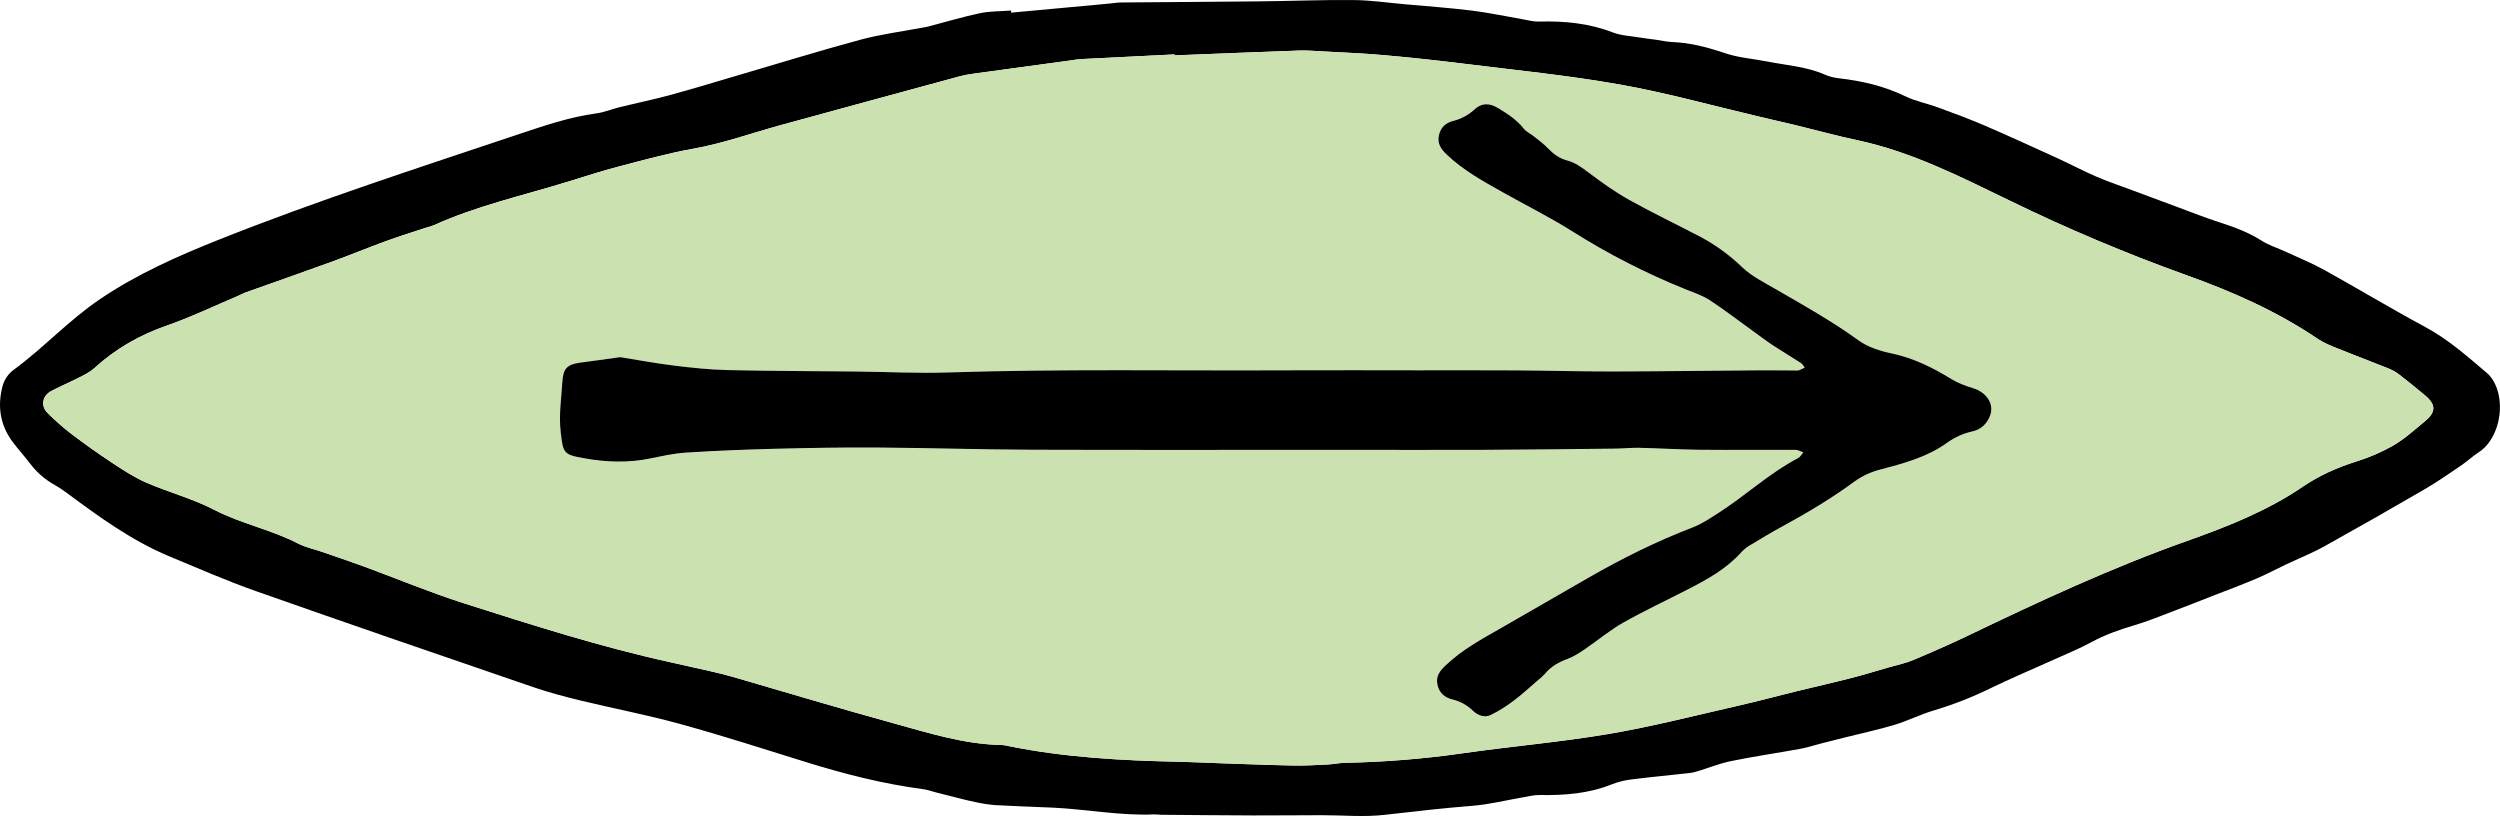
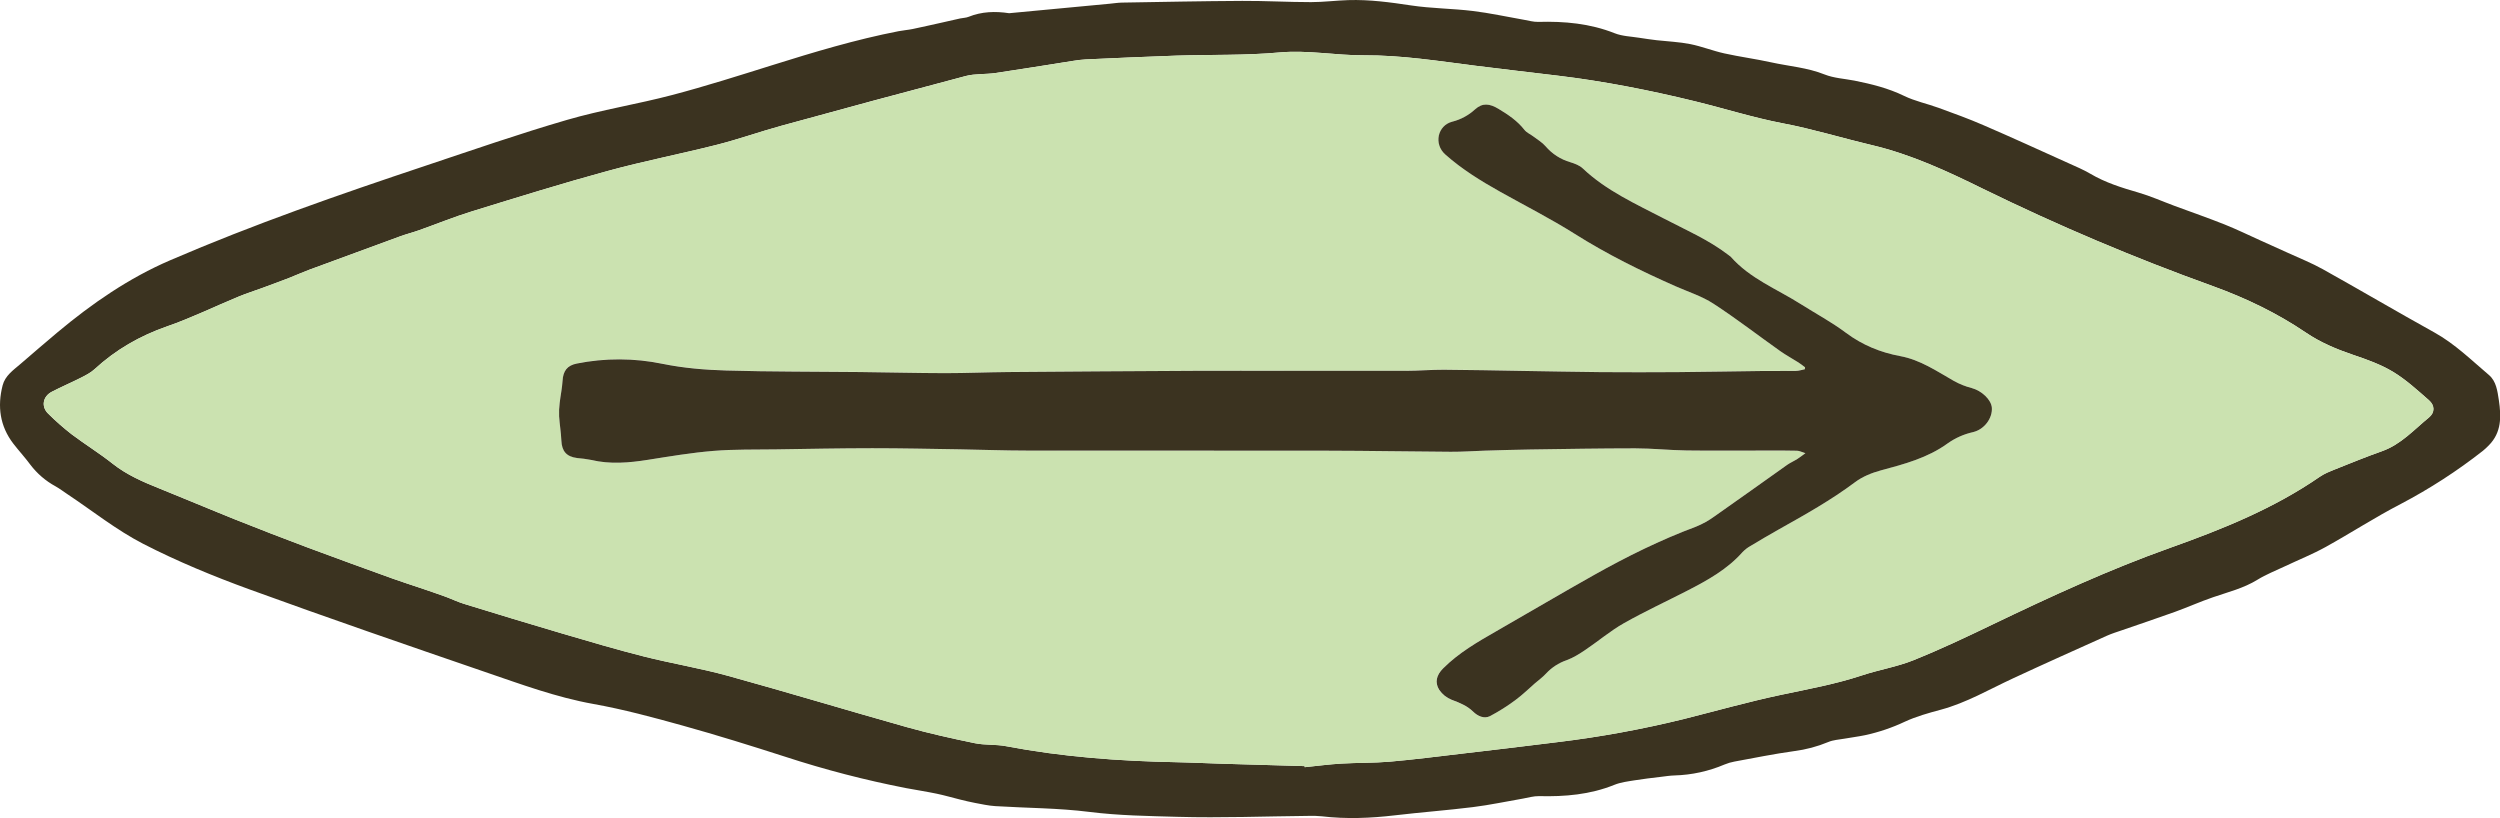
- <svg xmlns="http://www.w3.org/2000/svg" id="Layer_1" data-name="Layer 1" viewBox="0 0 2035.89 664.5">
+ <svg xmlns="http://www.w3.org/2000/svg" id="Layer_1" data-name="Layer 1" viewBox="0 0 2036.14 666.08">
  <defs>
-     <style>.cls-1{fill:#cbe2b0;}</style>
+     <style>.cls-1{fill:#3b3320;}.cls-2{fill:#cbe2b0;}</style>
  </defs>
-   <path d="M829.45,27.83,909,20.48c3.31-.3,6.62-.91,9.94-.94,37.63-.34,75.26-.5,112.89-.9,25.46-.26,50.93-1.31,76.4-1.07,13.93.13,27.84,2.17,41.76,3.42,18.24,1.63,36.52,2.92,54.68,5.17,14,1.73,27.8,4.74,41.7,7.13,4.22.73,8.49,1.93,12.7,1.81,20.67-.55,40.84,1.24,60.4,8.85,6.67,2.59,14.25,2.87,21.44,4.06,4.58.77,9.21,1.27,13.81,1.92,4.28.61,8.54,1.65,12.83,1.81,15,.58,29.09,4.3,43.27,9.1,11.07,3.75,23.11,4.57,34.68,6.84,15.61,3.07,31.67,4.07,46.53,10.6a40.24,40.24,0,0,0,11.53,3c18.84,2.14,37,6.36,54.19,14.72,8.32,4,17.7,5.81,26.45,9,12.8,4.71,25.62,9.42,38.13,14.81,20,8.63,39.87,17.74,59.71,26.81,10.45,4.78,20.6,10.23,31.15,14.75,9.91,4.25,20.17,7.69,30.28,11.47q18,6.72,36,13.4c11.55,4.26,23,8.83,34.71,12.57s23.18,8.1,33.74,14.8c6,3.79,13,5.93,19.48,8.93,10.56,4.88,21.39,9.28,31.54,14.91,27.54,15.26,54.52,31.56,82.25,46.47,19,10.25,34.83,24.45,51.06,38.24a9.65,9.65,0,0,1,1,1.07c14.72,16.75,9.83,50.76-8.85,62.72-4.88,3.13-9.13,7.23-13.93,10.49-9.77,6.62-19.46,13.42-29.65,19.36q-40.61,23.63-81.67,46.48c-10.3,5.7-21.32,10.1-32,15.16-8,3.77-15.73,7.95-23.83,11.37-11.77,5-23.76,9.42-35.66,14.07-10.22,4-20.42,8.06-30.68,11.93-10.89,4.11-21.67,8.61-32.81,11.89-12.2,3.59-24,7.77-35.23,13.88-9.78,5.31-20.17,9.51-30.34,14.11-17.46,7.89-35.15,15.29-52.36,23.67a296.66,296.66,0,0,1-45.56,17.75c-10.81,3.22-21,8.43-31.82,11.68-13.35,4-27,6.93-40.56,10.32-6.58,1.65-13.16,3.28-19.73,5-5.45,1.39-10.82,3.2-16.34,4.21-18.81,3.42-37.76,6.18-56.49,10-9.39,1.91-18.42,5.6-27.63,8.41a35.39,35.39,0,0,1-6.35,1.36c-15.52,1.71-31.08,3.15-46.57,5.1a66,66,0,0,0-16.45,4c-19,7.68-38.75,9.12-58.9,8.76-4.71-.09-9.46,1.19-14.16,2-13.58,2.31-27.07,5.74-40.74,6.81-23.93,1.87-47.71,4.63-71.54,7.36-16.73,1.92-33.88.25-50.84.27-18.49,0-37,.25-55.46.2-25.13-.08-50.27-.34-75.41-.54-1.83,0-3.67-.39-5.49-.31-28.27,1.24-56.09-4.37-84.2-5.57-15.29-.65-30.6-1.14-45.89-2a120.15,120.15,0,0,1-15.68-2.44c-4.57-.88-9.08-2.06-13.6-3.18-6.13-1.52-12.23-3.1-18.35-4.66-3.7-.94-7.35-2.28-11.12-2.77-32.32-4.24-63.74-12.29-94.83-21.94-34.05-10.57-68-21.54-102.37-31-26.93-7.43-54.46-12.66-81.63-19.24-12.77-3.1-25.54-6.48-38-10.75-75.5-25.89-151-51.78-226.27-78.32-24-8.47-47.41-18.75-71-28.55C113,457.59,86.53,438.34,60.28,418.84a94.78,94.78,0,0,0-9.58-6.31,63.2,63.2,0,0,1-19.92-17.14c-4.59-6.13-9.81-11.77-14.4-17.89-10.44-13.92-12.66-29.61-8.16-46A24.54,24.54,0,0,1,16.73,319C41.36,301,62,278.34,87.41,261.15c30.27-20.47,63.14-35,96.77-48.42,80.27-31.93,162.41-58.51,244.26-85.91,20.7-6.92,41.34-14,63.14-16.94,6.55-.89,12.83-3.56,19.3-5.15,13.26-3.24,26.66-6,39.82-9.52C568.54,90.37,586.22,85,604,79.75c34.21-10,68.28-20.57,102.69-29.87,16.66-4.51,34-6.69,51-9.92,1.64-.31,3.3-.53,4.91-1,13.82-3.61,27.53-7.76,41.5-10.69,8.22-1.72,16.84-1.5,25.28-2.15C829.36,26.72,829.41,27.28,829.45,27.83Zm133.06,34.8,0-.79q-37.92,1.89-75.83,3.8c-3,.15-5.95.72-8.93,1.12Q838.39,72.11,799,77.5a89.41,89.41,0,0,0-11.29,2.09q-73.1,19.81-146.13,39.84c-23.75,6.55-46.94,14.89-71.36,19.24-20.45,3.65-40.58,9.27-60.71,14.53-13.54,3.53-26.86,7.88-40.23,12-36.9,11.42-74.81,19.74-110.2,35.8a64.72,64.72,0,0,1-6.68,2.08c-10.73,3.56-21.55,6.91-32.17,10.79-14.71,5.37-29.19,11.37-43.9,16.72-23.27,8.47-46.66,16.61-70,24.94-2.35.84-4.53,2.11-6.83,3.08-19.18,8.11-38,17.19-57.63,24-22.15,7.7-41.76,18.87-59,34.65-3.34,3.07-7.64,5.22-11.75,7.32-7.7,3.95-15.7,7.33-23.36,11.34-7.43,3.89-8.87,12.24-3,17.95a207.15,207.15,0,0,0,19.09,16.83c11,8.32,22.25,16.34,33.77,23.92,8.86,5.83,17.88,11.75,27.56,15.93,18.18,7.87,37.69,13,55.17,22.07,22.05,11.45,46.55,16.14,68.47,27.55,5.85,3,12.57,4.37,18.86,6.55,11.65,4,23.34,7.94,34.91,12.19,27,9.92,53.63,21.09,81,29.82,55.54,17.69,111.08,35.51,168.12,48q17.33,3.79,34.6,7.78c5.52,1.28,11,2.63,16.45,4.21,43.38,12.55,86.62,25.61,130.15,37.59,29.17,8,58.19,17.39,88.94,17.85a33.62,33.62,0,0,1,5.91,1C873.11,634.31,919,636.84,965,637.81c11.15.23,22.29.81,33.44,1.19,20.14.67,40.28,1.49,60.42,1.89,9.29.19,18.61-.35,27.9-.79,4.82-.23,9.61-1.3,14.42-1.4a782.29,782.29,0,0,0,96-7.77c39.57-5.69,79.5-9.06,118.88-15.75,35.43-6,70.37-15,105.46-23,15.91-3.6,31.67-7.88,47.51-11.77,14.71-3.6,29.49-6.91,44.16-10.67,10.64-2.72,21.16-5.94,31.72-9,6.39-1.84,13-3.18,19.09-5.74,15-6.32,30-12.87,44.74-19.94,58.3-28,116.89-55.28,178-76.95,32.84-11.65,65.3-24.39,94.38-44.18,13.35-9.08,27.79-15.54,43.19-20.44A152.48,152.48,0,0,0,1955,380.31c9.26-5.42,17.36-12.87,25.73-19.72,9.2-7.52,9.15-13.58,0-21.19-6.91-5.76-13.89-11.44-21-16.92a36.85,36.85,0,0,0-8.67-4.89c-13.74-5.52-27.63-10.7-41.36-16.25-5.54-2.24-11.24-4.49-16.15-7.8-33.11-22.41-69.27-38.42-106.75-51.82a1444.6,1444.6,0,0,1-144.56-61c-40-19.39-79.66-39.65-123.69-49-16.92-3.59-33.62-8.22-50.44-12.3-9.7-2.35-19.45-4.55-29.17-6.83-38-8.9-75.61-19.47-113.94-26.26-42.43-7.52-85.46-11.75-128.27-17.1q-32.21-4-64.55-6.87c-16.42-1.45-32.9-2.07-49.36-3-6.31-.35-12.65-.89-19-.66C1030.06,59.9,996.29,61.3,962.51,62.63Z" transform="translate(-6.01 -17.53)" />
-   <path class="cls-1" d="M962.51,62.63c33.78-1.33,67.55-2.73,101.33-3.91,6.3-.23,12.64.31,19,.66,16.46.91,32.94,1.53,49.36,3q32.32,2.86,64.55,6.87c42.81,5.35,85.84,9.58,128.27,17.1,38.33,6.79,76,17.36,113.94,26.26,9.72,2.28,19.47,4.48,29.17,6.83,16.82,4.08,33.52,8.71,50.44,12.3,44,9.36,83.72,29.62,123.69,49a1444.6,1444.6,0,0,0,144.56,61c37.48,13.4,73.64,29.41,106.75,51.82,4.91,3.31,10.61,5.56,16.15,7.8,13.73,5.55,27.62,10.73,41.36,16.25a36.85,36.85,0,0,1,8.67,4.89c7.13,5.48,14.11,11.16,21,16.92,9.11,7.61,9.16,13.67,0,21.19-8.37,6.85-16.47,14.3-25.73,19.72a152.48,152.48,0,0,1-30.67,13.23c-15.4,4.9-29.84,11.36-43.19,20.44-29.08,19.79-61.54,32.53-94.38,44.18-61.06,21.67-119.65,48.93-178,76.95-14.71,7.07-29.69,13.62-44.74,19.94-6.09,2.56-12.7,3.9-19.09,5.74-10.56,3-21.08,6.25-31.72,9-14.67,3.76-29.45,7.07-44.16,10.67-15.84,3.89-31.6,8.17-47.51,11.77-35.09,7.95-70,17-105.46,23-39.38,6.69-79.31,10.06-118.88,15.75a782.29,782.29,0,0,1-96,7.77c-4.81.1-9.6,1.17-14.42,1.4-9.29.44-18.61,1-27.9.79-20.14-.4-40.28-1.22-60.42-1.89-11.15-.38-22.29-1-33.44-1.19-46-1-91.86-3.5-137.11-12.62a33.62,33.62,0,0,0-5.91-1c-30.75-.46-59.77-9.81-88.94-17.85-43.53-12-86.77-25-130.15-37.59-5.43-1.58-10.93-2.93-16.45-4.21q-17.26-4-34.6-7.78c-57-12.51-112.58-30.33-168.12-48-27.4-8.73-54-19.9-81-29.82-11.57-4.25-23.26-8.16-34.91-12.19-6.29-2.18-13-3.52-18.86-6.55-21.92-11.41-46.42-16.1-68.47-27.55-17.48-9.09-37-14.2-55.17-22.07-9.68-4.18-18.7-10.1-27.56-15.93-11.52-7.58-22.77-15.6-33.77-23.92a207.15,207.15,0,0,1-19.09-16.83c-5.87-5.71-4.43-14.06,3-17.95,7.66-4,15.66-7.39,23.36-11.34,4.11-2.1,8.41-4.25,11.75-7.32,17.23-15.78,36.84-26.95,59-34.65,19.62-6.82,38.45-15.9,57.63-24,2.3-1,4.48-2.24,6.83-3.08,23.32-8.33,46.71-16.47,70-24.94,14.71-5.35,29.19-11.35,43.9-16.72,10.62-3.88,21.44-7.23,32.17-10.79a64.72,64.72,0,0,0,6.68-2.08c35.39-16.06,73.3-24.38,110.2-35.8,13.37-4.13,26.69-8.48,40.23-12,20.13-5.26,40.26-10.88,60.71-14.53,24.42-4.35,47.61-12.69,71.36-19.24q73-20.16,146.13-39.84A89.41,89.41,0,0,1,799,77.5q39.33-5.43,78.68-10.74c3-.4,5.94-1,8.93-1.12q37.9-2,75.83-3.8ZM511,308.38c-11.65,1.63-22,3.12-32.41,4.53-11.15,1.52-14,5.09-14.63,16.29-.79,13.3-2.88,26.29-1.32,39.94,2,17.4,2,18.64,19.18,21.67,17.93,3.16,35.67,3.87,53.58.2,9.78-2,19.65-4.21,29.57-4.84,24.25-1.52,48.55-2.49,72.84-3.11,27.48-.69,55-1.18,82.46-1,41.8.28,83.61,1.64,125.41,1.79,85.14.29,170.28.09,255.41.09,38,0,76,.13,113.92,0,35.65-.16,71.3-.61,107-1,6.32-.07,12.65-.8,19-.65,16.64.39,33.28,1.44,49.92,1.61,25.81.25,51.62-.06,77.43.05,2.08,0,4.14,1.38,6.21,2.12-1.34,1.52-2.39,3.61-4.06,4.49-23.72,12.5-43.32,31-65.77,45.27-6.42,4.08-12.88,8.45-19.92,11.15-29.47,11.33-57.62,25.3-85,41q-35.51,20.4-71,40.88c-15.88,9.11-32,17.74-45.47,30.59-4.64,4.44-8.1,8.69-6.74,15.52s5.86,10.69,12.31,12.28a35,35,0,0,1,16.43,9c4.07,4,9.53,6.09,14.7,3.63a113.42,113.42,0,0,0,18.93-11.89c6.61-4.94,12.67-10.62,18.94-16a50,50,0,0,0,6.26-5.7c4.95-6,11.24-9.53,18.51-12.15,5-1.81,9.68-4.93,14.16-8,10.45-7.09,20.21-15.36,31.16-21.55,17.39-9.82,35.55-18.26,53.31-27.42,15.73-8.12,31.16-16.67,43.11-30.24a31.68,31.68,0,0,1,7.5-5.75c8.28-5,16.57-9.95,25-14.57,20.63-11.26,40.78-23.21,59.74-37.2a61.08,61.08,0,0,1,20.21-9.33c19.22-5.1,38.33-10.06,54.82-21.95a55.26,55.26,0,0,1,20.79-9.27c6.91-1.52,12.09-6.55,14.39-13.44,3.09-9.26-3.39-18.42-14.07-21.7-6.11-1.88-12.33-4.13-17.73-7.46-15.28-9.42-31-17.19-48.84-20.91-9.27-1.93-19.12-5.09-26.66-10.54-21.81-15.79-45.18-28.82-68.38-42.25-9-5.23-18.72-10.09-26.19-17.15a153.27,153.27,0,0,0-33.76-24.62c-19.46-10.24-39.36-19.66-58.54-30.37-11.71-6.54-22.73-14.46-33.48-22.53-5.41-4.07-10.62-7.94-17.22-9.66-6.34-1.65-11.26-5.39-15.78-10.07-3.43-3.56-7.5-6.51-11.38-9.62-2.6-2.07-6-3.46-7.94-6-5.8-7.41-13.4-12.28-21.26-17.05-6.62-4-13.06-4.32-18.79,1a40.2,40.2,0,0,1-17.75,9.62c-6.08,1.55-10.17,5.38-11.51,11.85s1.61,10.89,6.16,15.27c13.39,12.88,29.44,21.7,45.4,30.68,19.15,10.79,38.92,20.59,57.48,32.31a575.29,575.29,0,0,0,91.94,47c6.63,2.68,13.62,4.94,19.53,8.8,12.12,7.91,23.6,16.77,35.35,25.24,5.4,3.88,10.69,7.93,16.24,11.59,7.51,4.94,15.25,9.51,22.79,14.39,1.27.82,2,2.41,3,3.64a34.91,34.91,0,0,1-4.6,2.25,11.41,11.41,0,0,1-3.47.14c-10.48,0-21-.17-31.44-.09-39,.29-77.91.85-116.87.91-26,.05-52-.71-78-.88-26.81-.17-53.61-.07-80.42-.07-35.14,0-70.27-.12-105.41,0-92.47.46-184.95-1.24-277.42,1.76-25,.81-50-.5-75-.77-34.82-.37-69.64-.36-104.45-1.17-14.61-.33-29.24-1.88-43.76-3.67C539.76,313.39,524.86,310.59,511,308.38Z" transform="translate(-6.01 -17.53)" />
-   <path d="M511,308.38c13.88,2.21,28.78,5,43.8,6.86,14.52,1.79,29.15,3.34,43.76,3.67,34.81.81,69.63.8,104.45,1.17,25,.27,50,1.58,75,.77,92.47-3,184.95-1.3,277.42-1.76,35.14-.17,70.27,0,105.41,0,26.81,0,53.61-.1,80.42.07,26,.17,52,.93,78,.88,39-.06,77.91-.62,116.87-.91,10.48-.08,21,.06,31.44.09a11.41,11.41,0,0,0,3.47-.14,34.91,34.91,0,0,0,4.6-2.25c-1-1.23-1.76-2.82-3-3.64-7.54-4.88-15.28-9.45-22.79-14.39-5.55-3.66-10.84-7.71-16.24-11.59-11.75-8.47-23.23-17.33-35.35-25.24-5.91-3.86-12.9-6.12-19.53-8.8a575.29,575.29,0,0,1-91.94-47c-18.56-11.72-38.33-21.52-57.48-32.31-16-9-32-17.8-45.4-30.68-4.55-4.38-7.52-8.73-6.16-15.27s5.43-10.3,11.51-11.85a40.2,40.2,0,0,0,17.75-9.62c5.73-5.27,12.17-5,18.79-1,7.86,4.77,15.46,9.64,21.26,17.05,2,2.51,5.34,3.9,7.94,6,3.88,3.11,8,6.06,11.38,9.62,4.52,4.68,9.44,8.42,15.78,10.07,6.6,1.72,11.81,5.59,17.22,9.66,10.75,8.07,21.77,16,33.48,22.53,19.18,10.71,39.08,20.13,58.54,30.37A153.27,153.27,0,0,1,1425,235.35c7.47,7.06,17.15,11.92,26.19,17.15,23.2,13.43,46.57,26.46,68.38,42.25,7.54,5.45,17.39,8.61,26.66,10.54,17.84,3.72,33.56,11.49,48.84,20.91,5.4,3.33,11.62,5.58,17.73,7.46,10.68,3.28,17.16,12.44,14.07,21.7-2.3,6.89-7.48,11.92-14.39,13.44a55.26,55.26,0,0,0-20.79,9.27c-16.49,11.89-35.6,16.85-54.82,21.95a61.08,61.08,0,0,0-20.21,9.33c-19,14-39.11,25.94-59.74,37.2-8.48,4.62-16.77,9.59-25,14.57a31.68,31.68,0,0,0-7.5,5.75c-12,13.57-27.38,22.12-43.11,30.24-17.76,9.16-35.92,17.6-53.31,27.42-11,6.19-20.71,14.46-31.16,21.55-4.48,3-9.13,6.16-14.16,8-7.27,2.62-13.56,6.15-18.51,12.15a50,50,0,0,1-6.26,5.7c-6.27,5.39-12.33,11.07-18.94,16A113.42,113.42,0,0,1,1220,599.8c-5.17,2.46-10.63.32-14.7-3.63a35,35,0,0,0-16.43-9c-6.45-1.59-10.94-5.36-12.31-12.28s2.1-11.08,6.74-15.52c13.43-12.85,29.59-21.48,45.47-30.59q35.51-20.4,71-40.88c27.33-15.7,55.48-29.67,85-41,7-2.7,13.5-7.07,19.92-11.15,22.45-14.31,42-32.77,65.77-45.27,1.67-.88,2.72-3,4.06-4.49-2.07-.74-4.13-2.11-6.21-2.12-25.81-.11-51.62.2-77.43-.05-16.64-.17-33.28-1.22-49.92-1.61-6.31-.15-12.64.58-19,.65-35.65.39-71.3.84-107,1-38,.17-76,0-113.92,0-85.13,0-170.27.2-255.41-.09-41.8-.15-83.61-1.51-125.41-1.79-27.49-.18-55,.31-82.46,1-24.29.62-48.59,1.59-72.84,3.11-9.92.63-19.79,2.83-29.57,4.84-17.91,3.67-35.65,3-53.58-.2-17.17-3-17.2-4.27-19.18-21.67-1.56-13.65.53-26.64,1.32-39.94.67-11.2,3.48-14.77,14.63-16.29C489,311.5,499.33,310,511,308.38Z" transform="translate(-6.01 -17.53)" />
+   <path class="cls-1" d="M827.61,27.73l82-7.73c3.31-.31,6.62-.86,9.94-.91,32.64-.54,65.28-1.23,97.92-1.39,18.65-.1,37.3,1,56,1,10.13,0,20.26-1.32,30.39-1.64,17.21-.54,34.15,1.78,51.16,4.34,16.58,2.49,33.53,2.48,50.2,4.51,14,1.69,27.75,4.75,41.63,7.16,3.89.68,7.82,1.84,11.7,1.73,21.33-.6,42.14,1.26,62.27,9.25,6.17,2.45,13.27,2.61,20,3.69,4.75.77,9.51,1.4,14.29,2,9.07,1,18.28,1.37,27.21,3.14,9.4,1.87,18.43,5.51,27.8,7.58,12.63,2.8,25.5,4.49,38.12,7.28,14.53,3.21,29.49,4.24,43.59,9.9,7.55,3,16.15,3.43,24.27,5,13.87,2.79,27.46,6.12,40.39,12.41,8.89,4.33,18.86,6.37,28.23,9.79,12.16,4.44,24.36,8.83,36.24,14,23.19,10,46.18,20.54,69.22,30.93,6.06,2.73,12.24,5.32,18,8.69,12.18,7.2,25.41,11.36,38.89,15.25,10.17,2.94,19.92,7.31,29.88,11,13.53,5,27.19,9.74,40.6,15.08,10,4,19.67,8.73,29.49,13.15,7.27,3.27,14.55,6.51,21.78,9.83,9.66,4.44,19.6,8.36,28.84,13.52,30.38,16.95,60.36,34.61,90.78,51.47,16.69,9.26,30.08,22.5,44.4,34.63,6,5.1,6.93,13.05,8.08,20.49,2,13.36,2.28,26.35-8.27,36.9a53.34,53.34,0,0,1-4.76,4.39,437.89,437.89,0,0,1-66.89,43.28c-20.82,10.77-40.56,23.62-61.1,35-10.73,5.92-22.18,10.52-33.28,15.77-7.49,3.55-15.31,6.59-22.33,10.93-11.26,6.95-23.84,10-36.1,14.23-10.51,3.6-20.68,8.17-31.14,11.95-14.19,5.12-28.52,9.89-42.78,14.84-4.24,1.47-8.56,2.78-12.65,4.61-25.47,11.46-51,22.88-76.29,34.64-19.44,9-38,19.94-58.94,25.58-9.93,2.67-20,5.47-29.28,9.77a150.23,150.23,0,0,1-32.52,11c-5.52,1.15-11.15,1.83-16.71,2.82-4.41.78-9.08,1-13.12,2.73a108.28,108.28,0,0,1-27.79,7.4c-16.28,2.24-32.41,5.55-48.58,8.51a39.27,39.27,0,0,0-8.1,2.39,111.69,111.69,0,0,1-40.68,8.91c-3.81.11-7.62.71-11.41,1.18-7.07.87-14.16,1.63-21.18,2.79-5.56.91-11.32,1.6-16.47,3.68-19.75,8-40.28,9.71-61.27,9.2-4.37-.1-8.78,1.21-13.16,2-13.56,2.33-27,5.23-40.67,6.93-21.11,2.63-42.36,4.2-63.49,6.69-19.93,2.35-39.82,3.18-59.79.8a83,83,0,0,0-10.47-.33c-35.65.35-71.33,1.77-106.94.77-23.88-.67-47.83-1-71.74-4-25.36-3.19-51.12-3.13-76.7-4.72-5.58-.35-11.11-1.6-16.63-2.63-4.07-.76-8.11-1.76-12.13-2.75-6.28-1.55-12.5-3.39-18.82-4.71-8.28-1.73-16.65-3-25-4.57a828.05,828.05,0,0,1-98.46-25.55c-27.71-8.92-55.52-17.58-83.55-25.38-24-6.68-48.17-13.21-72.66-17.6-30.53-5.47-59.32-16.19-88.38-26.11C336.5,542.19,272.49,520.14,208.9,497c-29.49-10.75-58.74-22.81-86.62-37.14C100.52,448.64,81,433,60.55,419.4c-3.19-2.11-6.23-4.46-9.56-6.32A64.09,64.09,0,0,1,30.33,395.3C26,389.44,21,384.05,16.52,378.23,5.65,364,3.46,348,7.84,330.9c2.05-7.95,8.62-12.41,14.42-17.38,10.09-8.66,20.12-17.39,30.32-25.91,28.1-23.47,58-44.15,91.82-58.7C212.3,199.64,282.08,175.4,352.16,152c38.31-12.79,76.5-26.07,115.26-37.35,28.19-8.21,57.4-12.82,85.82-20.31,27.33-7.2,54.31-15.79,81.29-24.24,34-10.65,68.05-20.91,103.05-27.72,3.75-.73,7.6-1,11.34-1.76,7.62-1.57,15.2-3.34,22.8-5,5.34-1.2,10.67-2.45,16-3.62,2.27-.5,4.73-.46,6.84-1.32C805.22,26.37,816.29,26,827.61,27.73Zm240.69,613.2c0,.29,0,.58,0,.87,9.93-1,19.85-2.34,29.8-2.93,13.13-.78,26.35-.43,39.44-1.56,19.21-1.66,38.35-4.14,57.51-6.39,26.45-3.11,52.89-6.21,79.3-9.54a865.41,865.41,0,0,0,103-18.88c26.3-6.63,52.42-14,78.93-19.63,22.15-4.68,44.36-8.7,65.92-15.85,13.87-4.59,28.55-6.95,42-12.37,21.76-8.74,43-18.82,64.15-29,47.43-22.8,95.16-44.82,144.79-62.5,42.59-15.17,84.39-32,121.9-57.88,3.78-2.61,8.24-4.36,12.55-6.09,12.65-5.06,25.29-10.2,38.13-14.75,15.47-5.49,26.11-17.55,38.27-27.47,4.89-4,4.77-9.84,0-14-9.38-8.2-18.72-16.79-29.31-23.18-10-6-21.37-10.06-32.53-13.83-13.49-4.56-26.43-10-38.27-18-23.58-16-49-28.2-75.75-37.89a1853.09,1853.09,0,0,1-187.49-79.38c-29-14.3-58.34-27.95-90.34-35.52-24.07-5.69-47.7-13-72.14-17.67s-48-12.18-72.11-18.06c-36.88-9-74.08-16.33-111.8-20.87-22.14-2.67-44.29-5.21-66.41-8-30.37-3.84-60.64-8.72-91.38-8.55-22.93.13-45.53-4.43-68.76-2.32-27.8,2.53-55.89,1.67-83.85,2.58-24.62.81-49.22,2-73.83,3.09a96.16,96.16,0,0,0-10.41,1.2c-21,3.29-42.06,6.77-63.13,9.88-8,1.18-16.51.41-24.28,2.45Q717,98.71,641.92,119.46c-17.49,4.8-34.61,10.94-52.18,15.39-29.64,7.51-59.73,13.34-89.21,21.4-37.07,10.13-73.79,21.56-110.51,32.89-14.59,4.5-28.77,10.31-43.17,15.42-5,1.78-10.19,3.07-15.18,4.89q-37,13.5-74,27.2c-5.61,2.08-11.05,4.59-16.63,6.76-7.1,2.75-14.25,5.39-21.4,8-6.54,2.41-13.22,4.51-19.65,7.17-19.36,8-38.27,17.28-58,24.14-22.32,7.74-42,19.05-59.32,35-3.1,2.85-7.07,4.88-10.89,6.82-7.86,4-16,7.43-23.81,11.49-7.46,3.87-8.87,12.16-3,17.86a212.93,212.93,0,0,0,19.11,16.81C75,378.9,86.64,386.06,97.3,394.51c11.71,9.29,25,15,38.66,20.47,20.22,8.11,40.25,16.67,60.48,24.74q29.81,11.91,59.88,23.18c23.2,8.69,46.51,17.08,69.81,25.51,7.19,2.6,14.5,4.87,21.74,7.34,6.75,2.3,13.5,4.59,20.2,7,5.32,1.94,10.44,4.45,15.83,6.1,26.56,8.17,53.14,16.28,79.79,24.11,22,6.47,44,13,66.27,18.63,22.73,5.75,46,9.54,68.54,15.77,48.75,13.45,97.16,28.15,145.85,41.84,18.24,5.13,36.79,9.23,55.36,13.07,8.24,1.7,17,.83,25.3,2.41,45.92,8.78,92.32,12.19,139,13.07,11.65.22,23.28.82,34.93,1.17Q1033.61,640,1068.3,640.93Z" transform="translate(-5.72 -16.97)" />
+   <path class="cls-2" d="M1068.3,640.93q-34.69-1-69.39-2c-11.65-.35-23.28-1-34.93-1.17-46.65-.88-93.05-4.29-139-13.07-8.29-1.58-17.06-.71-25.3-2.41-18.57-3.84-37.12-7.94-55.36-13.07-48.69-13.69-97.1-28.39-145.85-41.84-22.58-6.23-45.81-10-68.54-15.77C507.73,546,485.71,539.46,463.69,533c-26.65-7.83-53.23-15.94-79.79-24.11-5.39-1.65-10.51-4.16-15.83-6.1-6.7-2.44-13.45-4.73-20.2-7-7.24-2.47-14.55-4.74-21.74-7.34-23.3-8.43-46.61-16.82-69.81-25.51q-30.07-11.26-59.88-23.18C176.21,431.65,156.18,423.09,136,415,122.33,409.52,109,403.8,97.3,394.51,86.64,386.06,75,378.9,64.11,370.68A212.93,212.93,0,0,1,45,353.87c-5.91-5.7-4.5-14,3-17.86,7.82-4.06,15.95-7.51,23.81-11.49,3.82-1.94,7.79-4,10.89-6.82,17.31-15.91,37-27.22,59.32-35,19.75-6.86,38.66-16.12,58-24.14,6.43-2.66,13.11-4.76,19.65-7.17,7.15-2.63,14.3-5.27,21.4-8,5.58-2.17,11-4.68,16.63-6.76q37-13.69,74-27.2c5-1.82,10.17-3.11,15.18-4.89,14.4-5.11,28.58-10.92,43.17-15.42,36.72-11.33,73.44-22.76,110.51-32.89,29.48-8.06,59.57-13.89,89.21-21.4,17.57-4.45,34.69-10.59,52.18-15.39Q717,98.87,792.27,78.91c7.77-2,16.23-1.27,24.28-2.45,21.07-3.11,42.09-6.59,63.13-9.88a96.16,96.16,0,0,1,10.41-1.2c24.61-1.1,49.21-2.28,73.83-3.09,28-.91,56.05,0,83.85-2.58,23.23-2.11,45.83,2.45,68.76,2.32,30.74-.17,61,4.71,91.38,8.55,22.12,2.79,44.27,5.33,66.41,8,37.72,4.54,74.92,11.87,111.8,20.87,24.08,5.88,47.81,13.44,72.11,18.06s48.07,12,72.14,17.67c32,7.57,61.29,21.22,90.34,35.52a1853.09,1853.09,0,0,0,187.49,79.38c26.7,9.69,52.17,21.94,75.75,37.89,11.84,8,24.78,13.41,38.27,18,11.16,3.77,22.53,7.81,32.53,13.83,10.59,6.39,19.93,15,29.31,23.18,4.8,4.19,4.92,10,0,14-12.16,9.92-22.8,22-38.27,27.47-12.84,4.55-25.48,9.69-38.13,14.75-4.31,1.73-8.77,3.48-12.55,6.09-37.51,25.9-79.31,42.71-121.9,57.88-49.63,17.68-97.36,39.7-144.79,62.5-21.15,10.16-42.39,20.24-64.15,29-13.49,5.42-28.17,7.78-42,12.37-21.56,7.15-43.77,11.17-65.92,15.85-26.51,5.59-52.63,13-78.93,19.63a865.41,865.41,0,0,1-103,18.88c-26.41,3.33-52.85,6.43-79.3,9.54-19.16,2.25-38.3,4.73-57.51,6.39-13.09,1.13-26.31.78-39.44,1.56-9.95.59-19.87,1.92-29.8,2.93C1068.31,641.51,1068.31,641.22,1068.3,640.93Zm407.56-324.8c0,.49-.11,1-.17,1.46-2.45.48-4.9,1.32-7.37,1.37-8.79.16-17.6,0-26.4.06-23.31.27-46.62.75-69.93.93q-31.42.24-62.85,0c-21.48-.17-43-.61-64.43-1-21-.33-42-.84-62.93-.95-10.31-.06-20.62.85-30.93.89-32.28.12-64.57,0-96.85,0-25.17,0-50.34-.1-75.5,0q-75.71.39-151.41,1c-17.14.14-34.28.93-51.43.9-23.14,0-46.28-.65-69.42-.9-36.31-.4-72.64-.19-108.92-1.25-17.36-.5-34.94-2-51.91-5.44a175.3,175.3,0,0,0-70.1-.21c-7.67,1.52-11,6-11.41,14-.33,6.07-1.68,12.09-2.36,18.15a64,64,0,0,0-.45,10.8c.42,6.59,1.56,13.14,1.83,19.73.36,8.63,4.12,13.11,12.75,14.23A106.85,106.85,0,0,1,487,391.59c15.53,3.72,31,2.37,46.49-.1,17.68-2.8,35.39-5.78,53.2-7.24,16.89-1.39,33.94-1,50.91-1.24,26.14-.39,52.29-.92,78.43-.94,24,0,48,.53,71.93.91,17.81.28,35.62.95,53.43,1,82,.11,163.9,0,245.85.1,33.31.05,66.62.71,99.93.89,9.3.05,18.61-.65,27.92-.93,12.31-.36,24.62-.76,36.93-.94,28.48-.42,57-1,85.43-.93,14,0,27.9,1.53,41.86,1.72,22.33.3,44.66.06,67,.06,7.64,0,15.28-.05,22.9.16,1.84.05,3.65,1,6.85,2-3.08,2.2-5,3.71-7,5-2.54,1.58-5.35,2.74-7.78,4.45-19.66,13.9-39.19,28-58.92,41.76A71.35,71.35,0,0,1,1386.8,446c-28.8,10.73-56.22,24.35-83,39.35s-52.85,30.46-79.31,45.62c-15.44,8.85-30.83,17.7-43.55,30.45-5.28,5.28-7,11.31-3.09,17.48a21.9,21.9,0,0,0,10,8c6.4,2.46,12.52,4.76,17.61,9.73,3.6,3.51,8.83,6.08,13.68,3.62A155.91,155.91,0,0,0,1240.12,587c5.57-4.07,10.53-9,15.75-13.53,3-2.61,6.27-5,9-7.89a40.93,40.93,0,0,1,16.86-10.94c5.47-2,10.58-5.26,15.45-8.55,10.46-7,20.16-15.33,31.07-21.51,17-9.6,34.74-17.8,52.09-26.73,16.29-8.38,32.26-17.23,44.63-31.26a28.43,28.43,0,0,1,6.71-5.11c7.68-4.62,15.39-9.18,23.2-13.56,21.13-11.84,42.23-23.66,61.72-38.25,6-4.52,13.64-7.6,21-9.59,19.08-5.14,38.07-10.14,54.41-22a57.37,57.37,0,0,1,20.69-9.17c9.34-2.24,15.81-11.36,15.3-19.74-.41-6.68-8.32-14-16.45-16.16a60.22,60.22,0,0,1-14.56-5.82c-13.91-8-27.22-17.14-43.46-20.16s-30.88-9-44.28-19c-11.63-8.71-24.58-15.64-36.89-23.43-19.41-12.29-41.42-20.72-57-38.58a13.08,13.08,0,0,0-2-1.51c-16-12.29-34.53-20.25-52.3-29.51-23-12-47-22.67-66.23-40.91-2.62-2.48-6.52-3.93-10.09-5a41.83,41.83,0,0,1-20.15-13c-2.64-3.09-6.36-5.27-9.66-7.78-2.5-1.91-5.7-3.22-7.57-5.6-5.78-7.37-13.23-12.36-21.13-17.1-7.2-4.32-13-5-19.11.47a42.69,42.69,0,0,1-18.55,10c-11.86,3-15.31,18.14-5.65,26.72,13.69,12.16,29,21.56,44.79,30.42,20.24,11.35,41,21.85,60.61,34.22,26.32,16.61,54,30.29,82.39,42.79,10.28,4.53,21.27,8,30.57,14.07,18.62,12.12,36.26,25.76,54.4,38.62,4.73,3.35,9.88,6.1,14.78,9.22C1472.3,313.31,1474,314.78,1475.86,316.13Z" transform="translate(-5.72 -16.97)" />
+   <path class="cls-1" d="M1475.86,316.13c-1.82-1.35-3.56-2.82-5.47-4-4.9-3.12-10.05-5.87-14.78-9.22-18.14-12.86-35.78-26.5-54.4-38.62-9.3-6.06-20.29-9.54-30.57-14.07-28.38-12.5-56.07-26.18-82.39-42.79-19.59-12.37-40.37-22.87-60.61-34.22-15.79-8.86-31.1-18.26-44.79-30.42-9.66-8.58-6.21-23.68,5.65-26.72a42.69,42.69,0,0,0,18.55-10c6.09-5.52,11.91-4.79,19.11-.47,7.9,4.74,15.35,9.73,21.13,17.1,1.87,2.38,5.07,3.69,7.57,5.6,3.3,2.51,7,4.69,9.66,7.78a41.83,41.83,0,0,0,20.15,13c3.57,1.09,7.47,2.54,10.09,5C1314,172.32,1337.94,183,1361,195c17.77,9.26,36.25,17.22,52.3,29.51a13.08,13.08,0,0,1,2,1.51c15.63,17.86,37.64,26.29,57,38.58,12.31,7.79,25.26,14.72,36.89,23.43,13.4,10,28.12,16,44.28,19S1583,319.18,1597,327.19a60.22,60.22,0,0,0,14.56,5.82c8.13,2.17,16,9.48,16.45,16.16.51,8.38-6,17.5-15.3,19.74a57.37,57.37,0,0,0-20.69,9.17c-16.34,11.87-35.33,16.87-54.41,22-7.37,2-15,5.07-21,9.59-19.49,14.59-40.59,26.41-61.72,38.25-7.81,4.38-15.52,8.94-23.2,13.56a28.43,28.43,0,0,0-6.71,5.11c-12.37,14-28.34,22.88-44.63,31.26-17.35,8.93-35.12,17.13-52.09,26.73-10.91,6.18-20.61,14.47-31.07,21.51-4.87,3.29-10,6.57-15.45,8.55a40.93,40.93,0,0,0-16.86,10.94c-2.68,2.91-5.94,5.28-9,7.89-5.22,4.54-10.18,9.46-15.75,13.53a155.91,155.91,0,0,1-20.88,13.22c-4.85,2.46-10.08-.11-13.68-3.62-5.09-5-11.21-7.27-17.61-9.73a21.9,21.9,0,0,1-10-8c-3.93-6.17-2.19-12.2,3.09-17.48,12.72-12.75,28.11-21.6,43.55-30.45,26.46-15.16,52.72-30.7,79.31-45.62s54.15-28.62,83-39.35a71.35,71.35,0,0,0,15.54-8.69c19.73-13.78,39.26-27.86,58.92-41.76,2.43-1.71,5.24-2.87,7.78-4.45,2-1.26,3.93-2.77,7-5-3.2-1-5-1.95-6.85-2-7.62-.21-15.26-.16-22.9-.16-22.33,0-44.66.24-67-.06-14-.19-27.91-1.71-41.86-1.72-28.48,0-57,.51-85.43.93-12.31.18-24.62.58-36.93.94-9.31.28-18.62,1-27.92.93-33.31-.18-66.62-.84-99.93-.89-82-.14-163.9,0-245.85-.1-17.81,0-35.62-.69-53.43-1-24-.38-48-.92-71.93-.91-26.14,0-52.29.55-78.43.94-17,.26-34-.15-50.91,1.24-17.81,1.46-35.52,4.44-53.2,7.24-15.54,2.47-31,3.82-46.49.1A106.85,106.85,0,0,0,475.67,390c-8.63-1.12-12.39-5.6-12.75-14.23-.27-6.59-1.41-13.14-1.83-19.73a64,64,0,0,1,.45-10.8c.68-6.06,2-12.08,2.36-18.15.45-8,3.74-12.44,11.41-14a175.3,175.3,0,0,1,70.1.21c17,3.47,34.55,4.94,51.91,5.44,36.28,1.06,72.61.85,108.92,1.25,23.14.25,46.28.86,69.42.9,17.15,0,34.29-.76,51.43-.9q75.7-.63,151.41-1c25.16-.12,50.33,0,75.5,0,32.28,0,64.57.08,96.85,0,10.31,0,20.62-.95,30.93-.89,21,.11,42,.62,62.93.95,21.48.34,43,.78,64.43,1q31.42.22,62.85,0c23.31-.18,46.62-.66,69.93-.93,8.8-.11,17.61.1,26.4-.06,2.47,0,4.92-.89,7.37-1.37C1475.75,317.1,1475.81,316.62,1475.86,316.13Z" transform="translate(-5.72 -16.97)" />
</svg>
